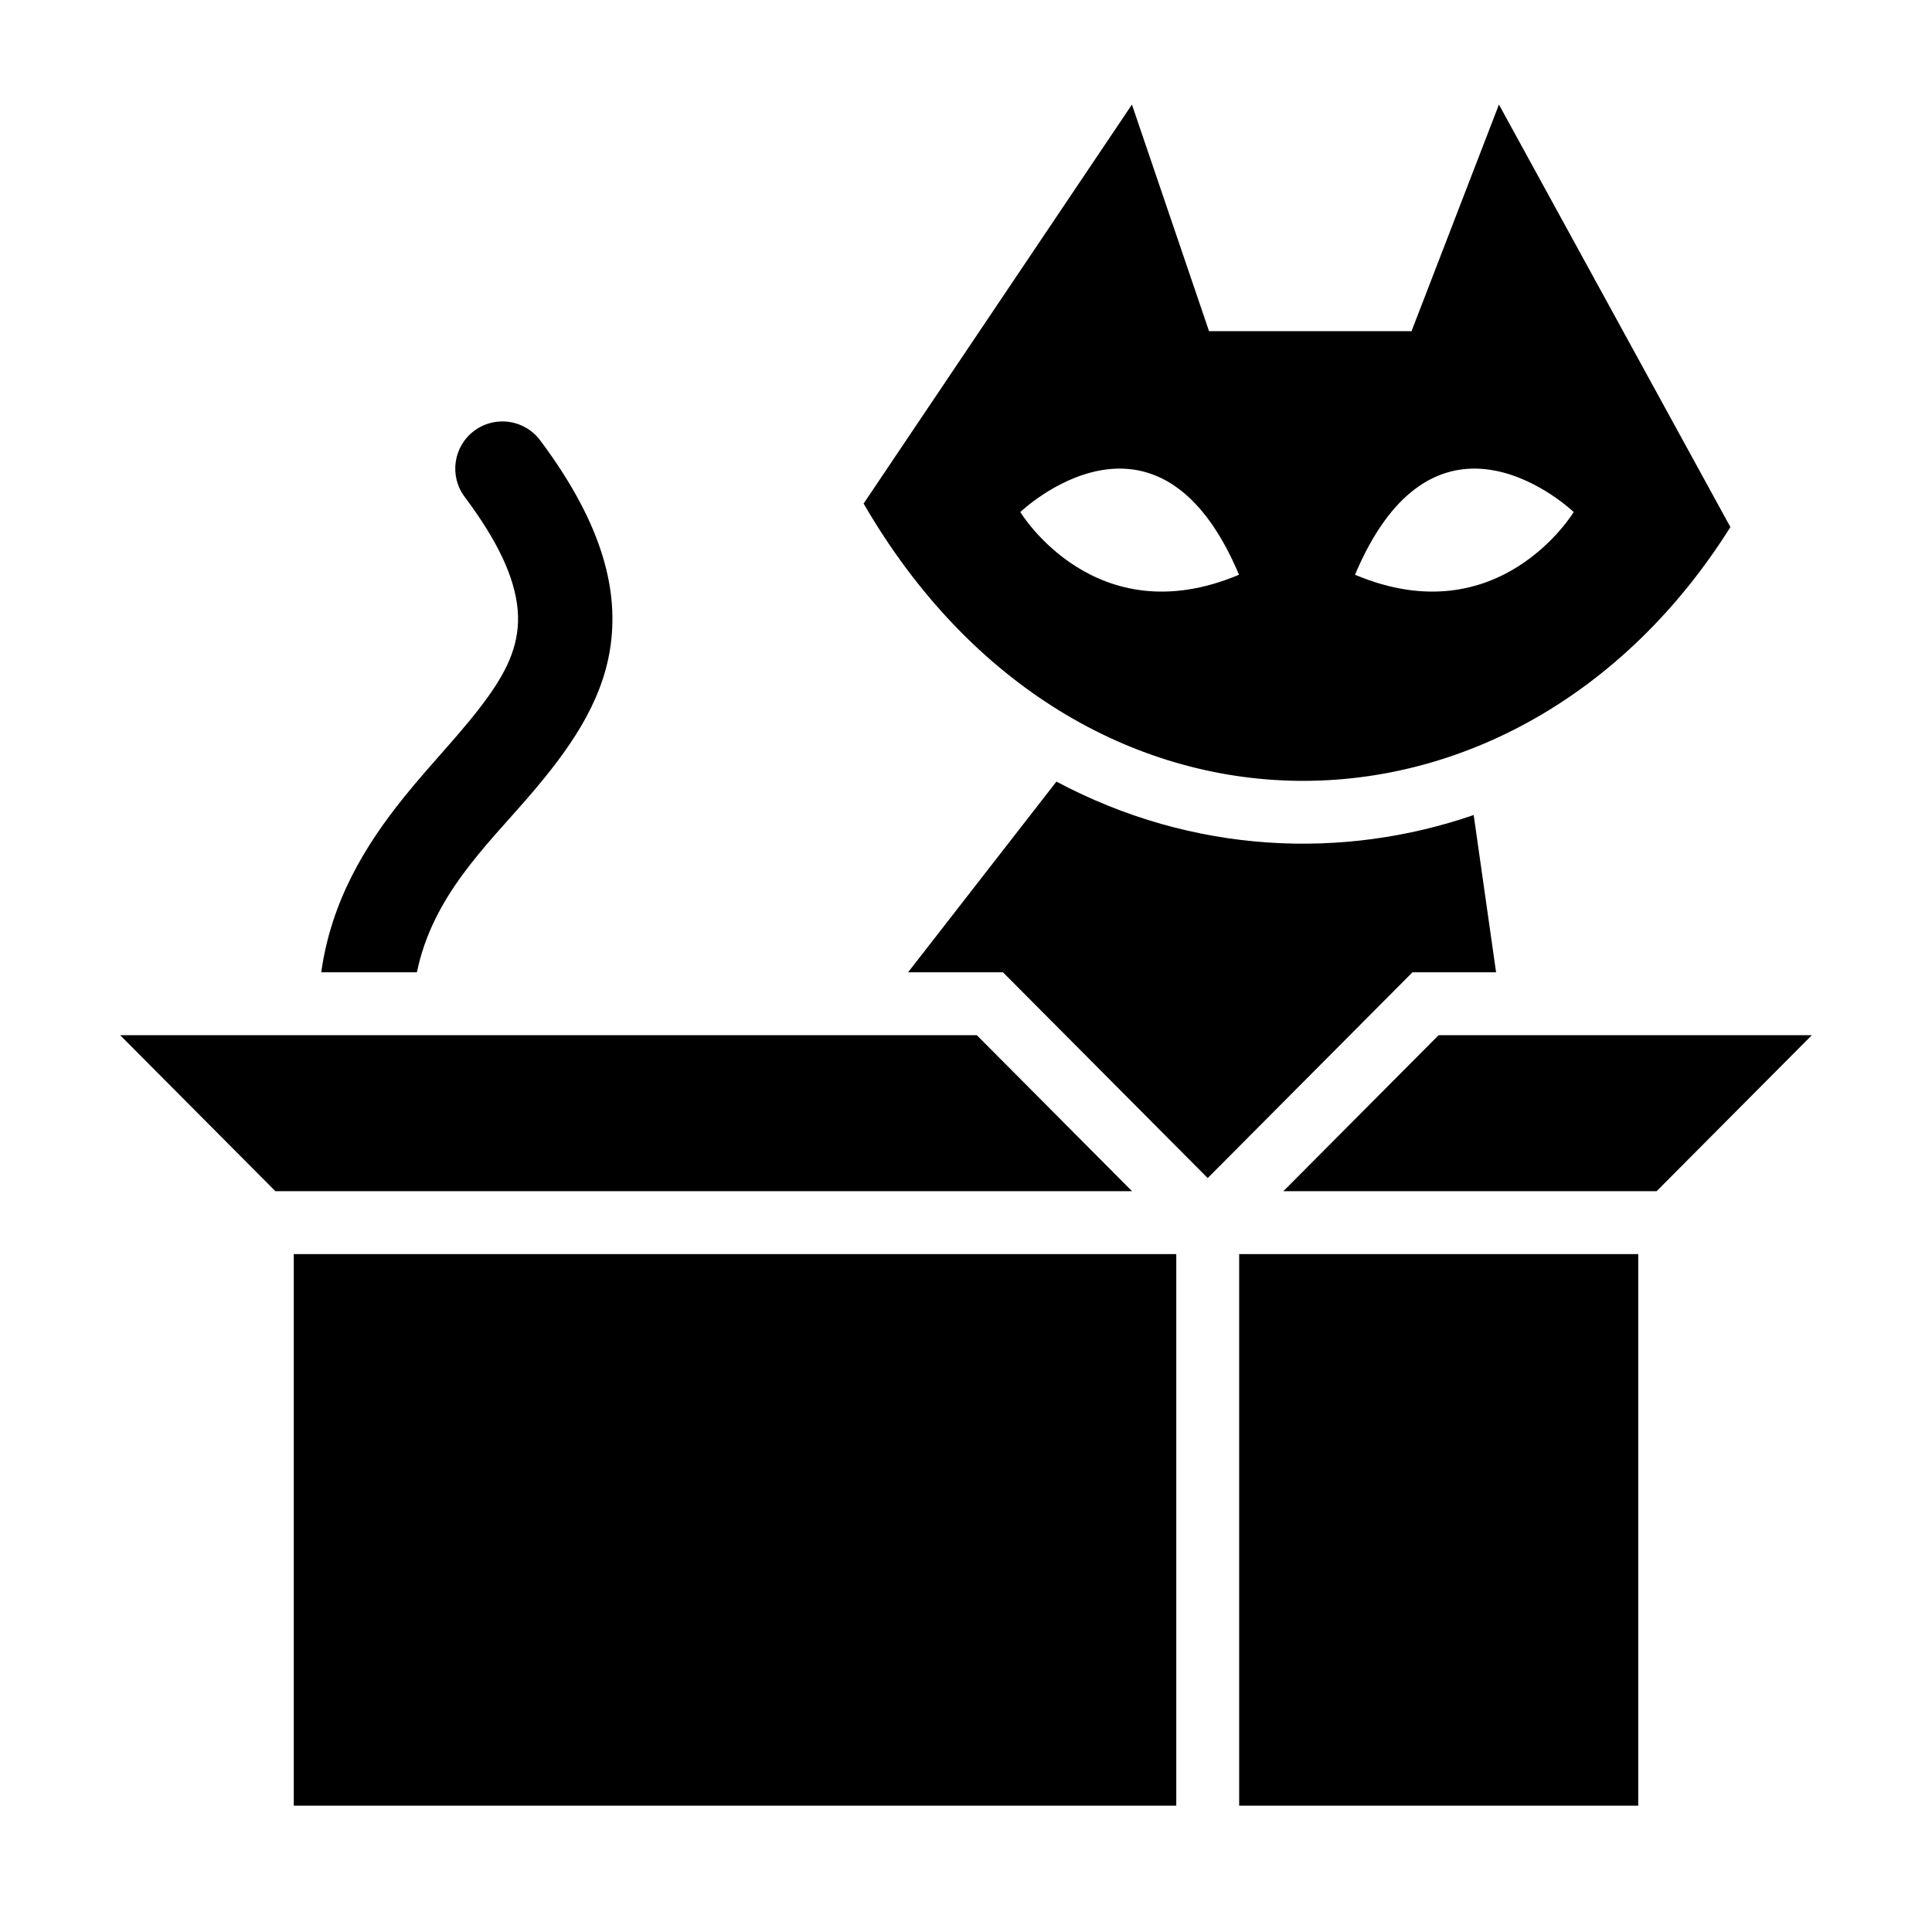
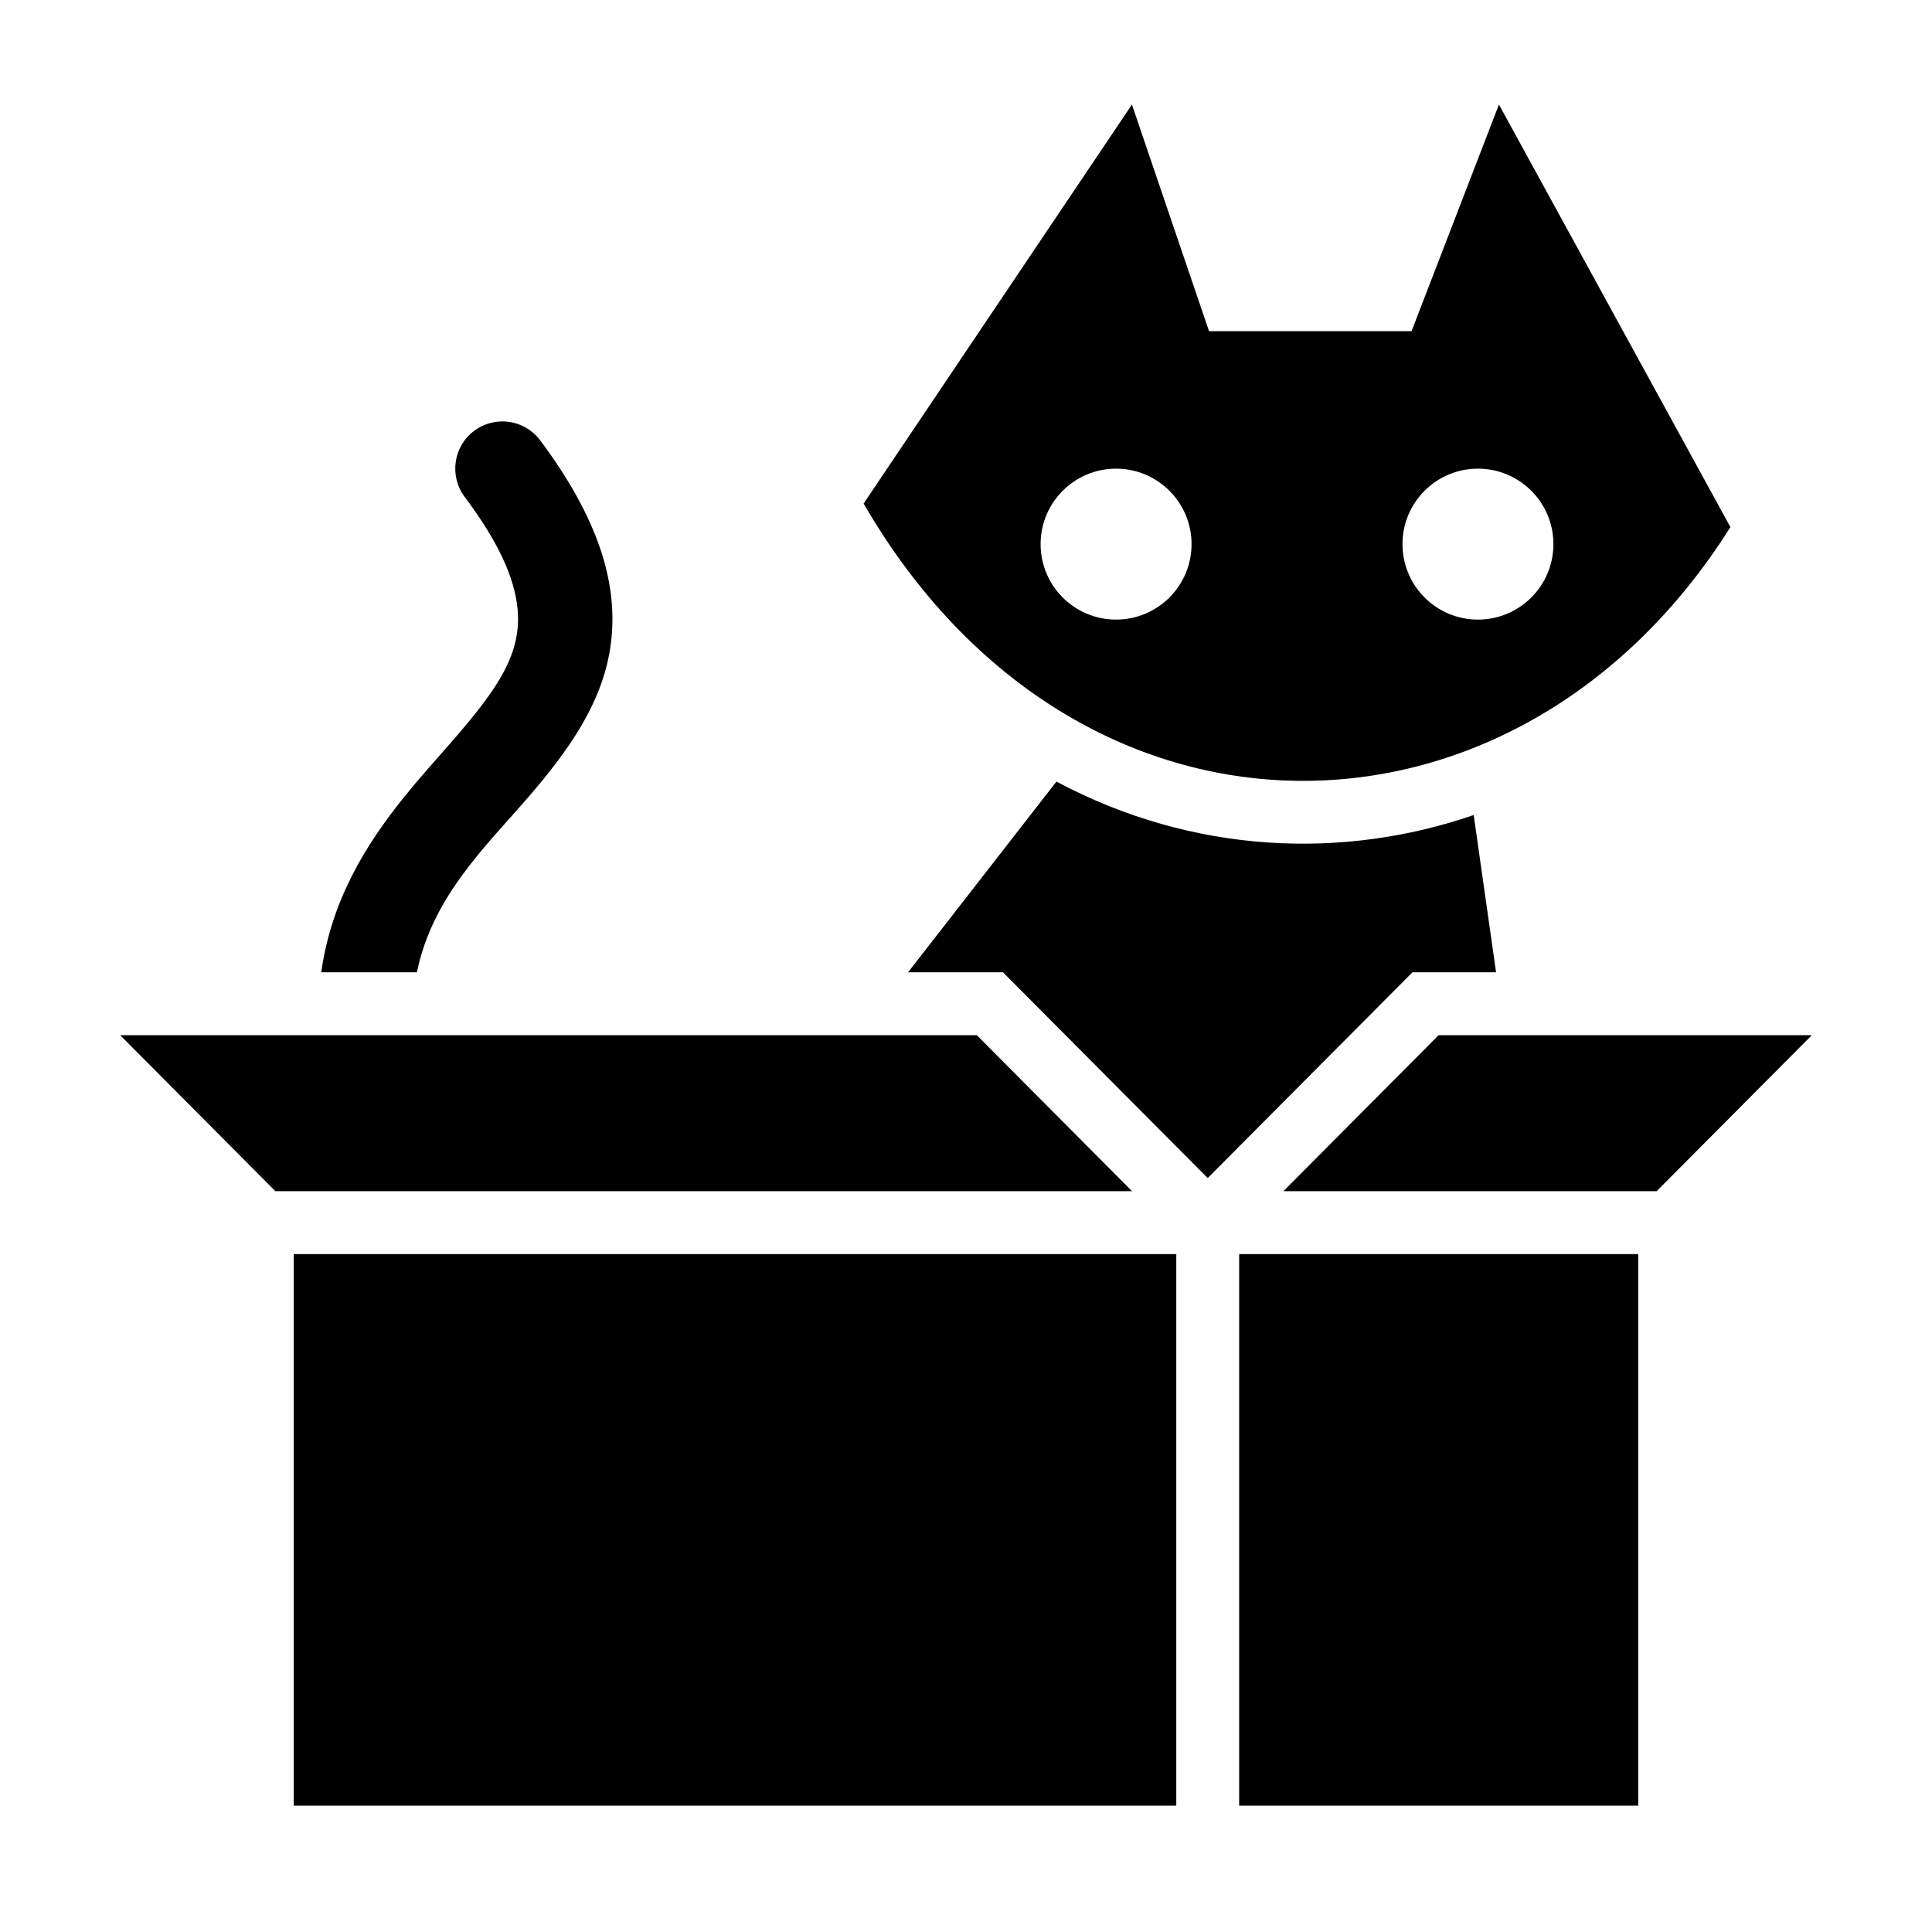
<svg xmlns="http://www.w3.org/2000/svg" width="512" height="512" viewBox="0 0 512 512">
-   <path fill="currentColor" d="m299.973 27.71l-71.106 105.741c56.635 97.776 173.223 96.08 229.707 6.233L397.234 27.71l-23.162 60.055h-53.666zM132.525 111.7a12.44 12.44 0 0 0-6.873 2.478c-5.522 4.135-6.646 11.976-2.511 17.498c8.87 11.846 13.26 21.396 14.037 29.83c.8 8.708-2.652 15.753-7.412 22.537c-6.338 9.033-14.909 17.542-22.647 27.148c-10.39 12.9-19.323 27.549-21.99 46.477h25.357c4.122-20.098 18.263-33.366 29.637-46.55c10.596-12.284 19.259-24.564 21.553-39.122c2.33-14.786-1.424-32.466-18.526-55.305a12.5 12.5 0 0 0-10.625-4.992zm163.246 12.5c10.812-.378 23.091 5.616 32.583 28.112c-38.235 16.132-57.958-16.615-57.958-16.615s9.067-8.7 20.844-10.974a29 29 0 0 1 4.531-.524zm95.9 0a29 29 0 0 1 4.532.523c11.777 2.274 20.842 10.974 20.842 10.974s-19.72 32.747-57.955 16.616c9.491-22.497 21.77-28.49 32.582-28.114zm-111.708 82.93l-39.315 50.538h25.147l54.262 54.531l54.263-54.531h22.155l-5.932-41.678c-34.466 11.876-74.24 10.481-110.58-8.86M31.84 274.333l41.142 41.348H300.01l-41.145-41.348zm349.408 0l-41.143 41.348h98.913l41.142-41.348zM77.852 332.348V478.52h233.873V332.348zm250.539 0V478.52h105.757V332.348zm-105.063 24.595c18.23 10.66 28.14 30.08 27.678 6.412-14.318 14.312-14.318M205.443 427l15.948 27.66c-8.576 4.58-18.21 7.03-27.96 6.78c-8.942-.23-17.854-2.6-26.161-7.34l15.527-26.75a22.56 22.56 0 0 0 11.021 2.86c4.25 0 8.226-1.17 11.625-3.21" />
+   <path d="m299.973 27.71l-71.106 105.741c56.635 97.776 173.223 96.08 229.707 6.233L397.234 27.71l-23.162 60.055h-53.666zM132.525 111.7a12.44 12.44 0 0 0-6.873 2.478c-5.522 4.135-6.646 11.976-2.511 17.498c8.87 11.846 13.26 21.396 14.037 29.83c.8 8.708-2.652 15.753-7.412 22.537c-6.338 9.033-14.909 17.542-22.647 27.148c-10.39 12.9-19.323 27.549-21.99 46.477h25.357c4.122-20.098 18.263-33.366 29.637-46.55c10.596-12.284 19.259-24.564 21.553-39.122c2.33-14.786-1.424-32.466-18.526-55.305a12.5 12.5 0 0 0-10.625-4.992zm163.246 12.5a20 20 0 1 1 0 40 a20 20 0 1 1 0-40zm95.9 0a20 20 0 1 1 0 40 a20 20 0 1 1 0-40zm-111.708 82.93l-39.315 50.538h25.147l54.262 54.531l54.263-54.531h22.155l-5.932-41.678c-34.466 11.876-74.24 10.481-110.58-8.86M31.84 274.333l41.142 41.348H300.01l-41.145-41.348zm349.408 0l-41.143 41.348h98.913l41.142-41.348zM77.852 332.348V478.52h233.873V332.348zm250.539 0V478.52h105.757V332.348zm-105.063 24.595c18.23 10.66 28.14 30.08 27.678 6.412-14.318 14.312-14.318M205.443 427l15.948 27.66c-8.576 4.58-18.21 7.03-27.96 6.78c-8.942-.23-17.854-2.6-26.161-7.34l15.527-26.75a22.56 22.56 0 0 0 11.021 2.86c4.25 0 8.226-1.17 11.625-3.21" fill="currentColor" />
</svg>
